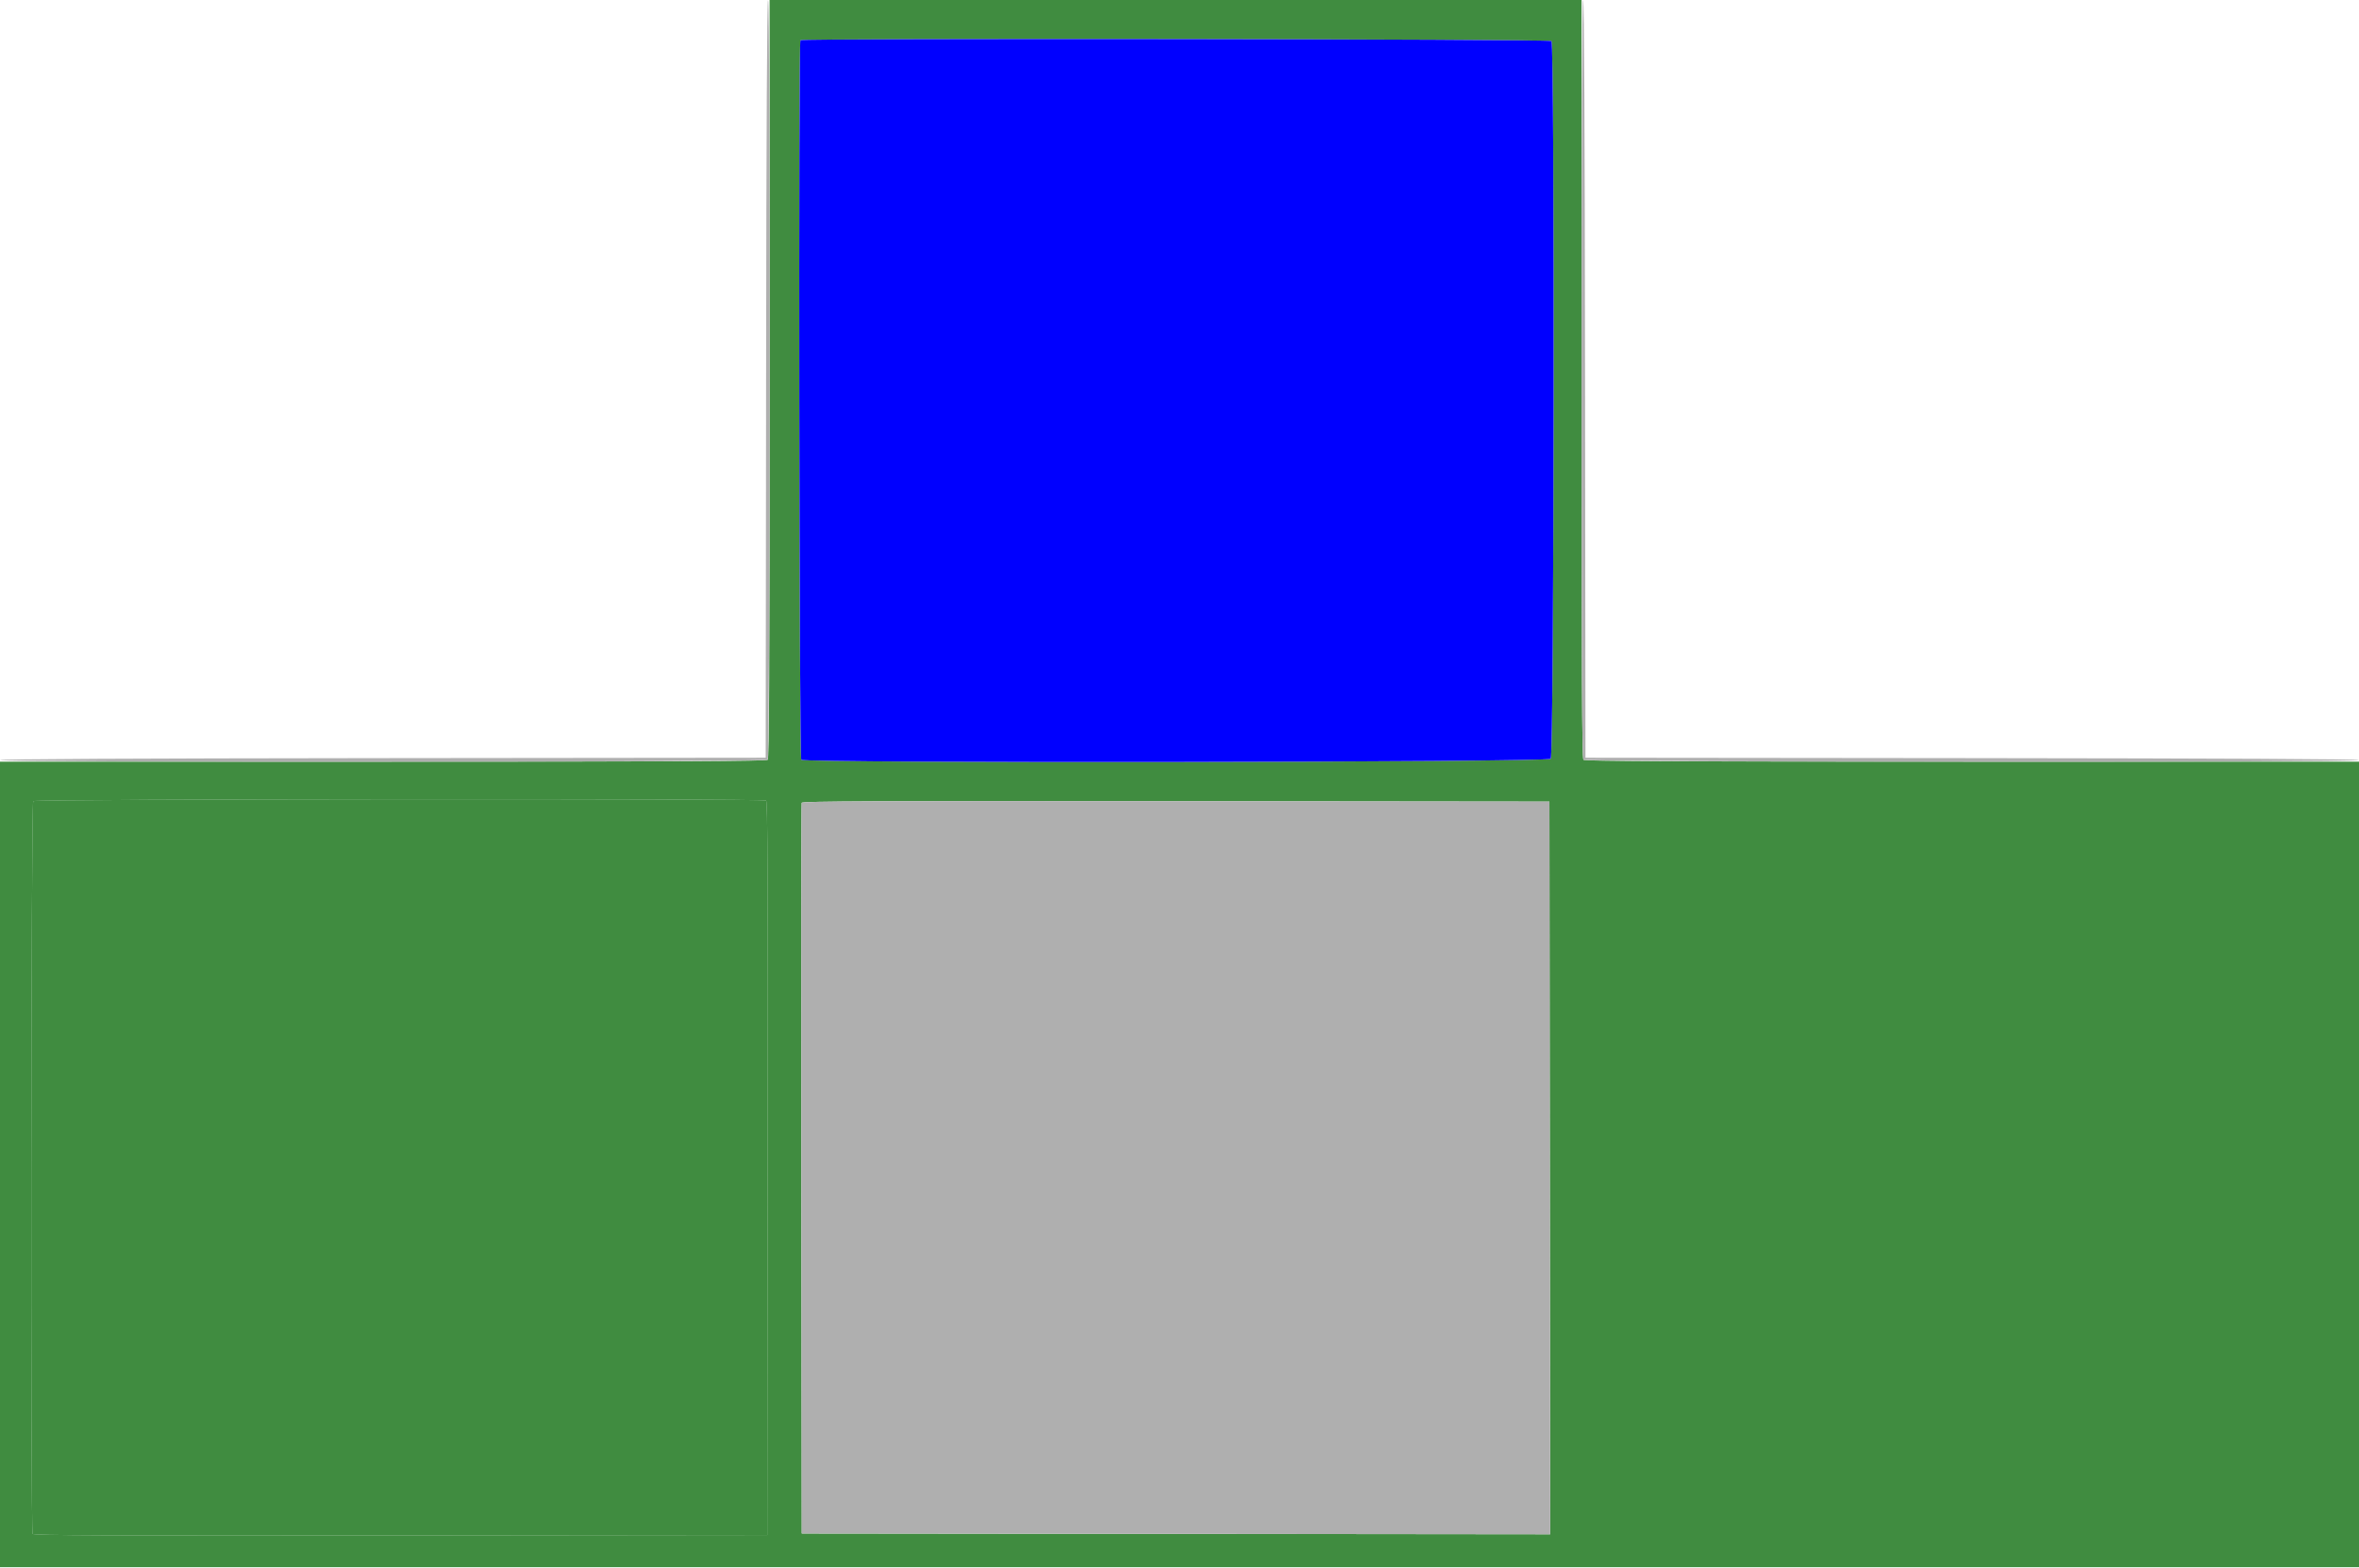
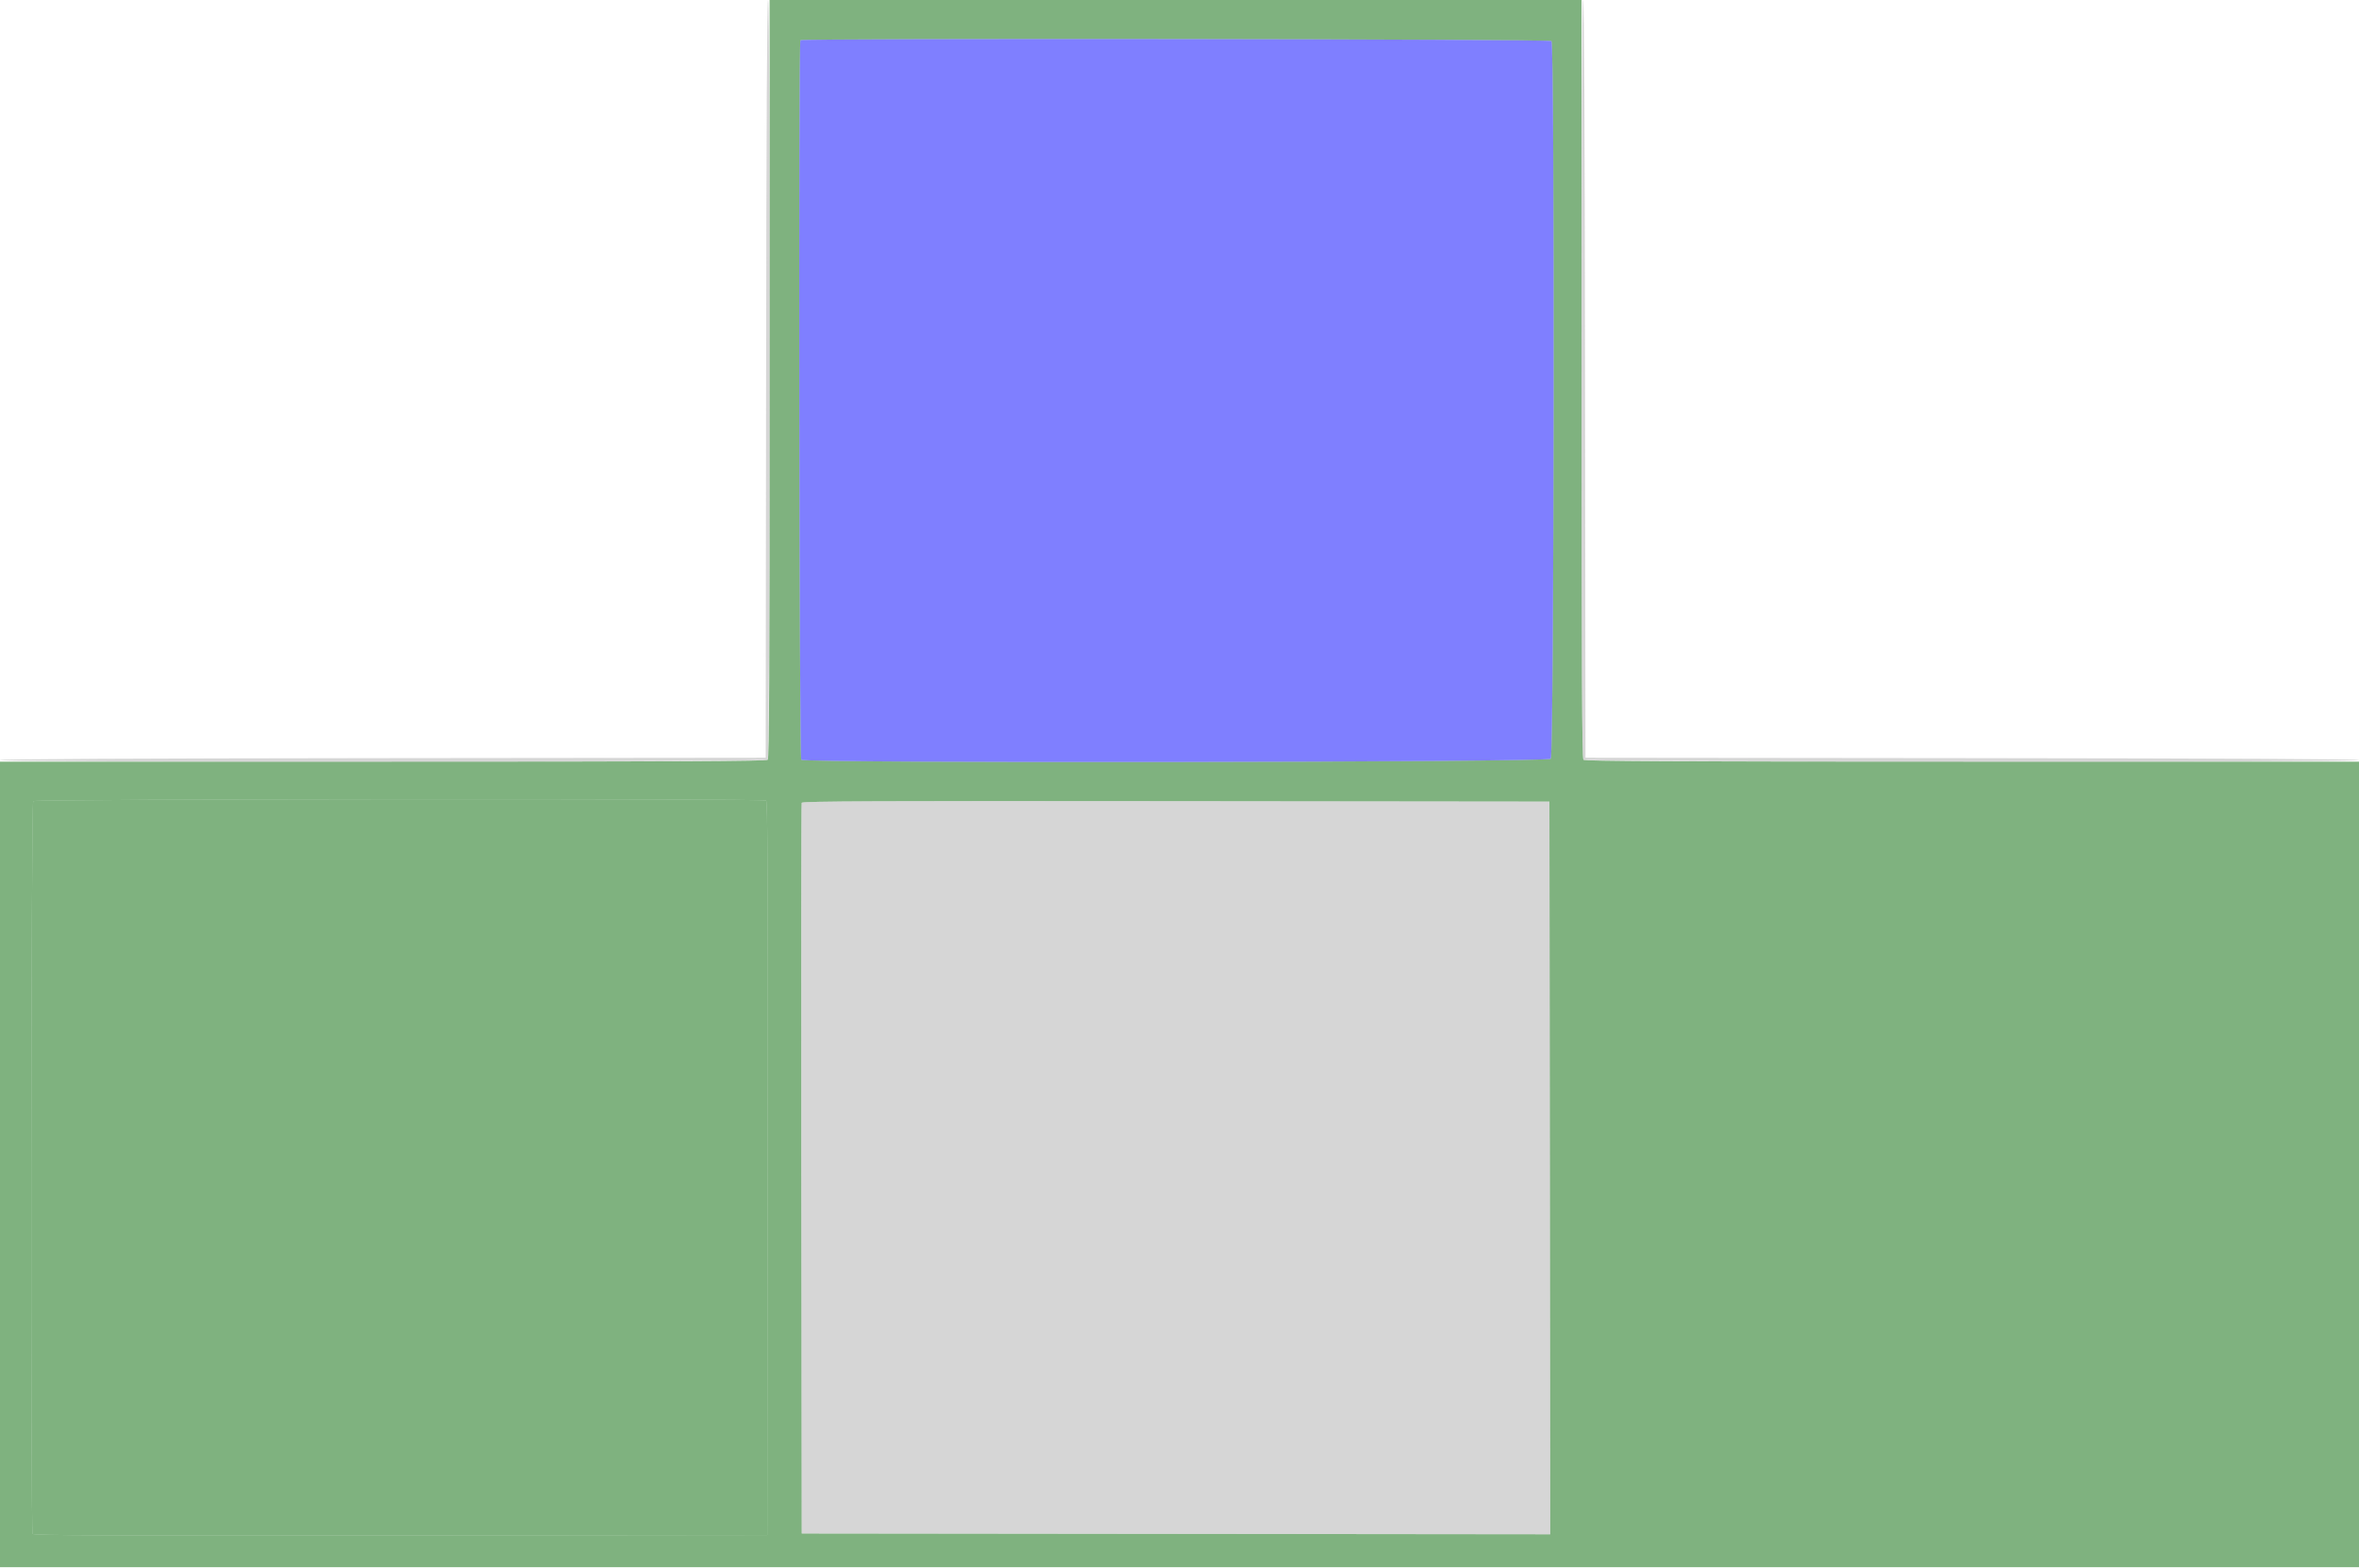
<svg xmlns="http://www.w3.org/2000/svg" id="svg" version="1.1" width="400" height="265.781" viewBox="0, 0, 400,265.781">
  <g id="svgg">
-     <path id="path0" d="M130.498 64.266 C 130.498 113.896,130.426 128.604,130.179 128.850 C 129.933 129.097,115.077 129.169,64.930 129.169 L 0.000 129.169 0.000 197.475 L 0.000 265.781 200.000 265.781 L 400.000 265.781 400.000 197.475 L 400.000 129.169 334.405 129.169 C 283.742 129.169,268.738 129.097,268.492 128.850 C 268.245 128.604,268.173 113.896,268.173 64.266 L 268.173 0.000 199.336 0.000 L 130.498 0.000 130.498 64.266 M263.070 6.963 C 263.641 7.534,263.521 128.051,262.949 128.683 C 262.394 129.296,136.479 129.462,135.867 128.850 C 135.519 128.502,135.378 7.169,135.725 6.822 C 136.073 6.474,262.721 6.615,263.070 6.963 M129.901 135.768 C 130.166 135.936,130.220 148.590,130.167 198.156 L 130.100 260.332 67.923 260.399 C 18.357 260.453,5.703 260.399,5.535 260.133 C 5.165 259.551,5.264 136.238,5.635 135.867 C 6.005 135.496,129.318 135.398,129.901 135.768 M262.791 198.074 L 262.858 260.200 199.403 260.133 L 135.947 260.066 135.879 198.272 C 135.841 164.286,135.868 136.329,135.937 136.146 C 136.038 135.880,148.869 135.826,199.394 135.880 L 262.724 135.947 262.791 198.074 " stroke="none" fill-opacity="0.75" fill="#006600" fill-rule="evenodd" />
+     <path id="path0" d="M130.498 64.266 C 130.498 113.896,130.426 128.604,130.179 128.850 C 129.933 129.097,115.077 129.169,64.930 129.169 L 0.000 129.169 0.000 197.475 L 0.000 265.781 200.000 265.781 L 400.000 265.781 400.000 197.475 L 400.000 129.169 334.405 129.169 C 283.742 129.169,268.738 129.097,268.492 128.850 C 268.245 128.604,268.173 113.896,268.173 64.266 L 268.173 0.000 199.336 0.000 L 130.498 0.000 130.498 64.266 M263.070 6.963 C 263.641 7.534,263.521 128.051,262.949 128.683 C 262.394 129.296,136.479 129.462,135.867 128.850 C 135.519 128.502,135.378 7.169,135.725 6.822 C 136.073 6.474,262.721 6.615,263.070 6.963 M129.901 135.768 C 130.166 135.936,130.220 148.590,130.167 198.156 L 130.100 260.332 67.923 260.399 C 18.357 260.453,5.703 260.399,5.535 260.133 C 5.165 259.551,5.264 136.238,5.635 135.867 C 6.005 135.496,129.318 135.398,129.901 135.768 M262.791 198.074 L 262.858 260.200 199.403 260.133 L 135.947 260.066 135.879 198.272 C 135.841 164.286,135.868 136.329,135.937 136.146 C 136.038 135.880,148.869 135.826,199.394 135.880 L 262.724 135.947 262.791 198.074 " stroke="none" fill-opacity="0.5" fill="#006600" fill-rule="evenodd" />
    <path id="path1" d="M0.000 64.319 L 0.000 128.639 64.917 128.572 L 129.834 128.505 129.901 64.252 L 129.968 0.000 64.984 0.000 L 0.000 0.000 0.000 64.319 M268.770 64.252 L 268.837 128.505 334.419 128.572 L 400.000 128.639 400.000 64.319 L 400.000 0.000 334.352 0.000 L 268.703 0.000 268.770 64.252 " stroke="none" fill="none" fill-rule="evenodd" />
-     <path id="path2" d="M129.901 64.252 L 129.834 128.505 64.917 128.572 C 21.948 128.616,0.000 128.729,0.000 128.904 C 0.000 129.320,129.763 129.267,130.179 128.850 C 130.596 128.434,130.649 -0.000,130.233 0.000 C 130.058 0.000,129.945 21.727,129.901 64.252 M268.173 64.266 C 268.173 113.896,268.245 128.604,268.492 128.850 C 268.908 129.267,400.000 129.320,400.000 128.904 C 400.000 128.729,377.830 128.616,334.419 128.572 L 268.837 128.505 268.770 64.252 C 268.726 21.727,268.614 0.000,268.438 0.000 C 268.262 0.000,268.173 21.687,268.173 64.266 M135.937 136.146 C 135.868 136.329,135.841 164.286,135.879 198.272 L 135.947 260.066 199.403 260.133 L 262.858 260.200 262.791 198.074 L 262.724 135.947 199.394 135.880 C 148.869 135.826,136.038 135.880,135.937 136.146 " stroke="none" fill="#afafaf" fill-opacity="1" fill-rule="evenodd" />
-     <path id="path3" d="M135.725 6.822 C 135.378 7.169,135.519 128.502,135.867 128.850 C 136.479 129.462,262.394 129.296,262.949 128.683 C 263.521 128.051,263.641 7.534,263.070 6.963 C 262.721 6.615,136.073 6.474,135.725 6.822 " stroke="none" fill="#0000ff" fill-opacity="1" fill-rule="evenodd" />
-     <path id="path4" d="M5.635 135.867 C 5.264 136.238,5.165 259.551,5.535 260.133 C 5.703 260.399,18.357 260.453,67.923 260.399 L 130.100 260.332 130.167 198.156 C 130.220 148.590,130.166 135.936,129.901 135.768 C 129.318 135.398,6.005 135.496,5.635 135.867 " stroke="none" fill="#006600" fill-opacity="0.75" fill-rule="evenodd" />
+     <path id="path2" d="M129.901 64.252 L 129.834 128.505 64.917 128.572 C 21.948 128.616,0.000 128.729,0.000 128.904 C 0.000 129.320,129.763 129.267,130.179 128.850 C 130.596 128.434,130.649 -0.000,130.233 0.000 C 130.058 0.000,129.945 21.727,129.901 64.252 M268.173 64.266 C 268.173 113.896,268.245 128.604,268.492 128.850 C 268.908 129.267,400.000 129.320,400.000 128.904 C 400.000 128.729,377.830 128.616,334.419 128.572 L 268.837 128.505 268.770 64.252 C 268.726 21.727,268.614 0.000,268.438 0.000 C 268.262 0.000,268.173 21.687,268.173 64.266 M135.937 136.146 C 135.868 136.329,135.841 164.286,135.879 198.272 L 135.947 260.066 199.403 260.133 L 262.858 260.200 262.791 198.074 L 262.724 135.947 199.394 135.880 C 148.869 135.826,136.038 135.880,135.937 136.146 " stroke="none" fill="#afafaf" fill-opacity="0.5" fill-rule="evenodd" />
+     <path id="path3" d="M135.725 6.822 C 135.378 7.169,135.519 128.502,135.867 128.850 C 136.479 129.462,262.394 129.296,262.949 128.683 C 263.521 128.051,263.641 7.534,263.070 6.963 C 262.721 6.615,136.073 6.474,135.725 6.822 " stroke="none" fill="#0000ff" fill-opacity="0.5" fill-rule="evenodd" />
+     <path id="path4" d="M5.635 135.867 C 5.264 136.238,5.165 259.551,5.535 260.133 C 5.703 260.399,18.357 260.453,67.923 260.399 L 130.100 260.332 130.167 198.156 C 130.220 148.590,130.166 135.936,129.901 135.768 C 129.318 135.398,6.005 135.496,5.635 135.867 " stroke="none" fill="#006600" fill-opacity="0.5" fill-rule="evenodd" />
  </g>
</svg>
